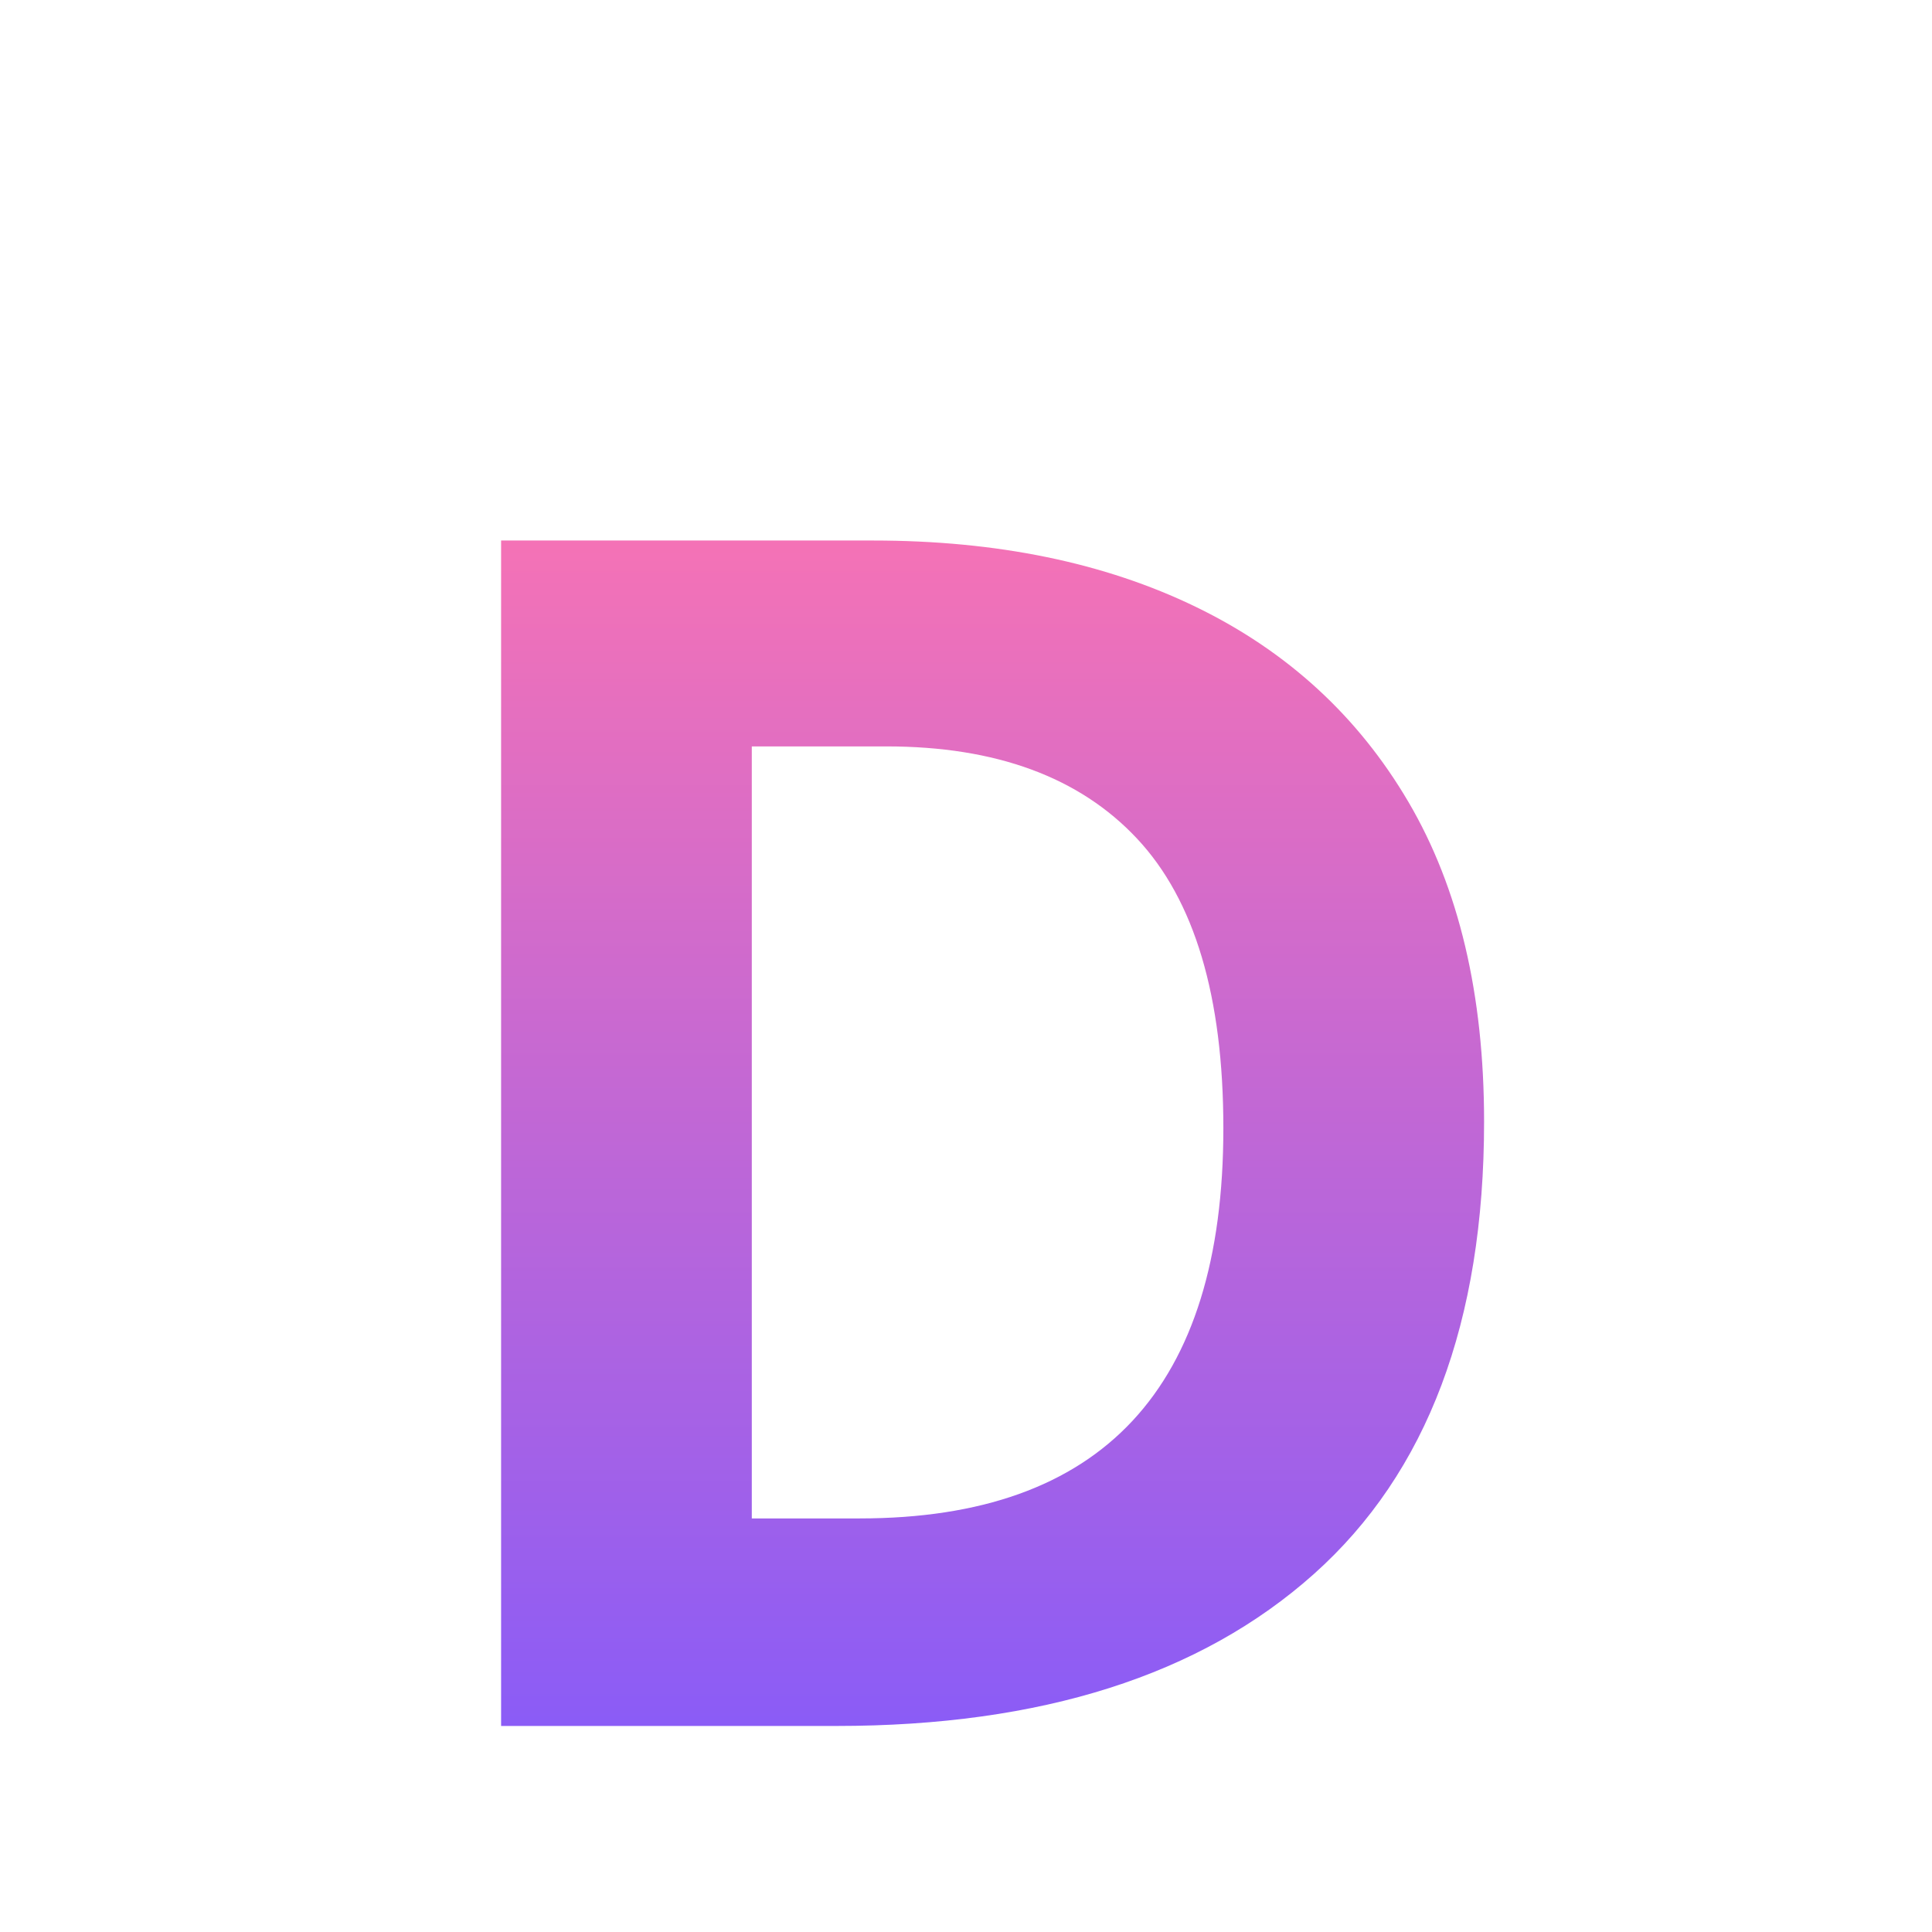
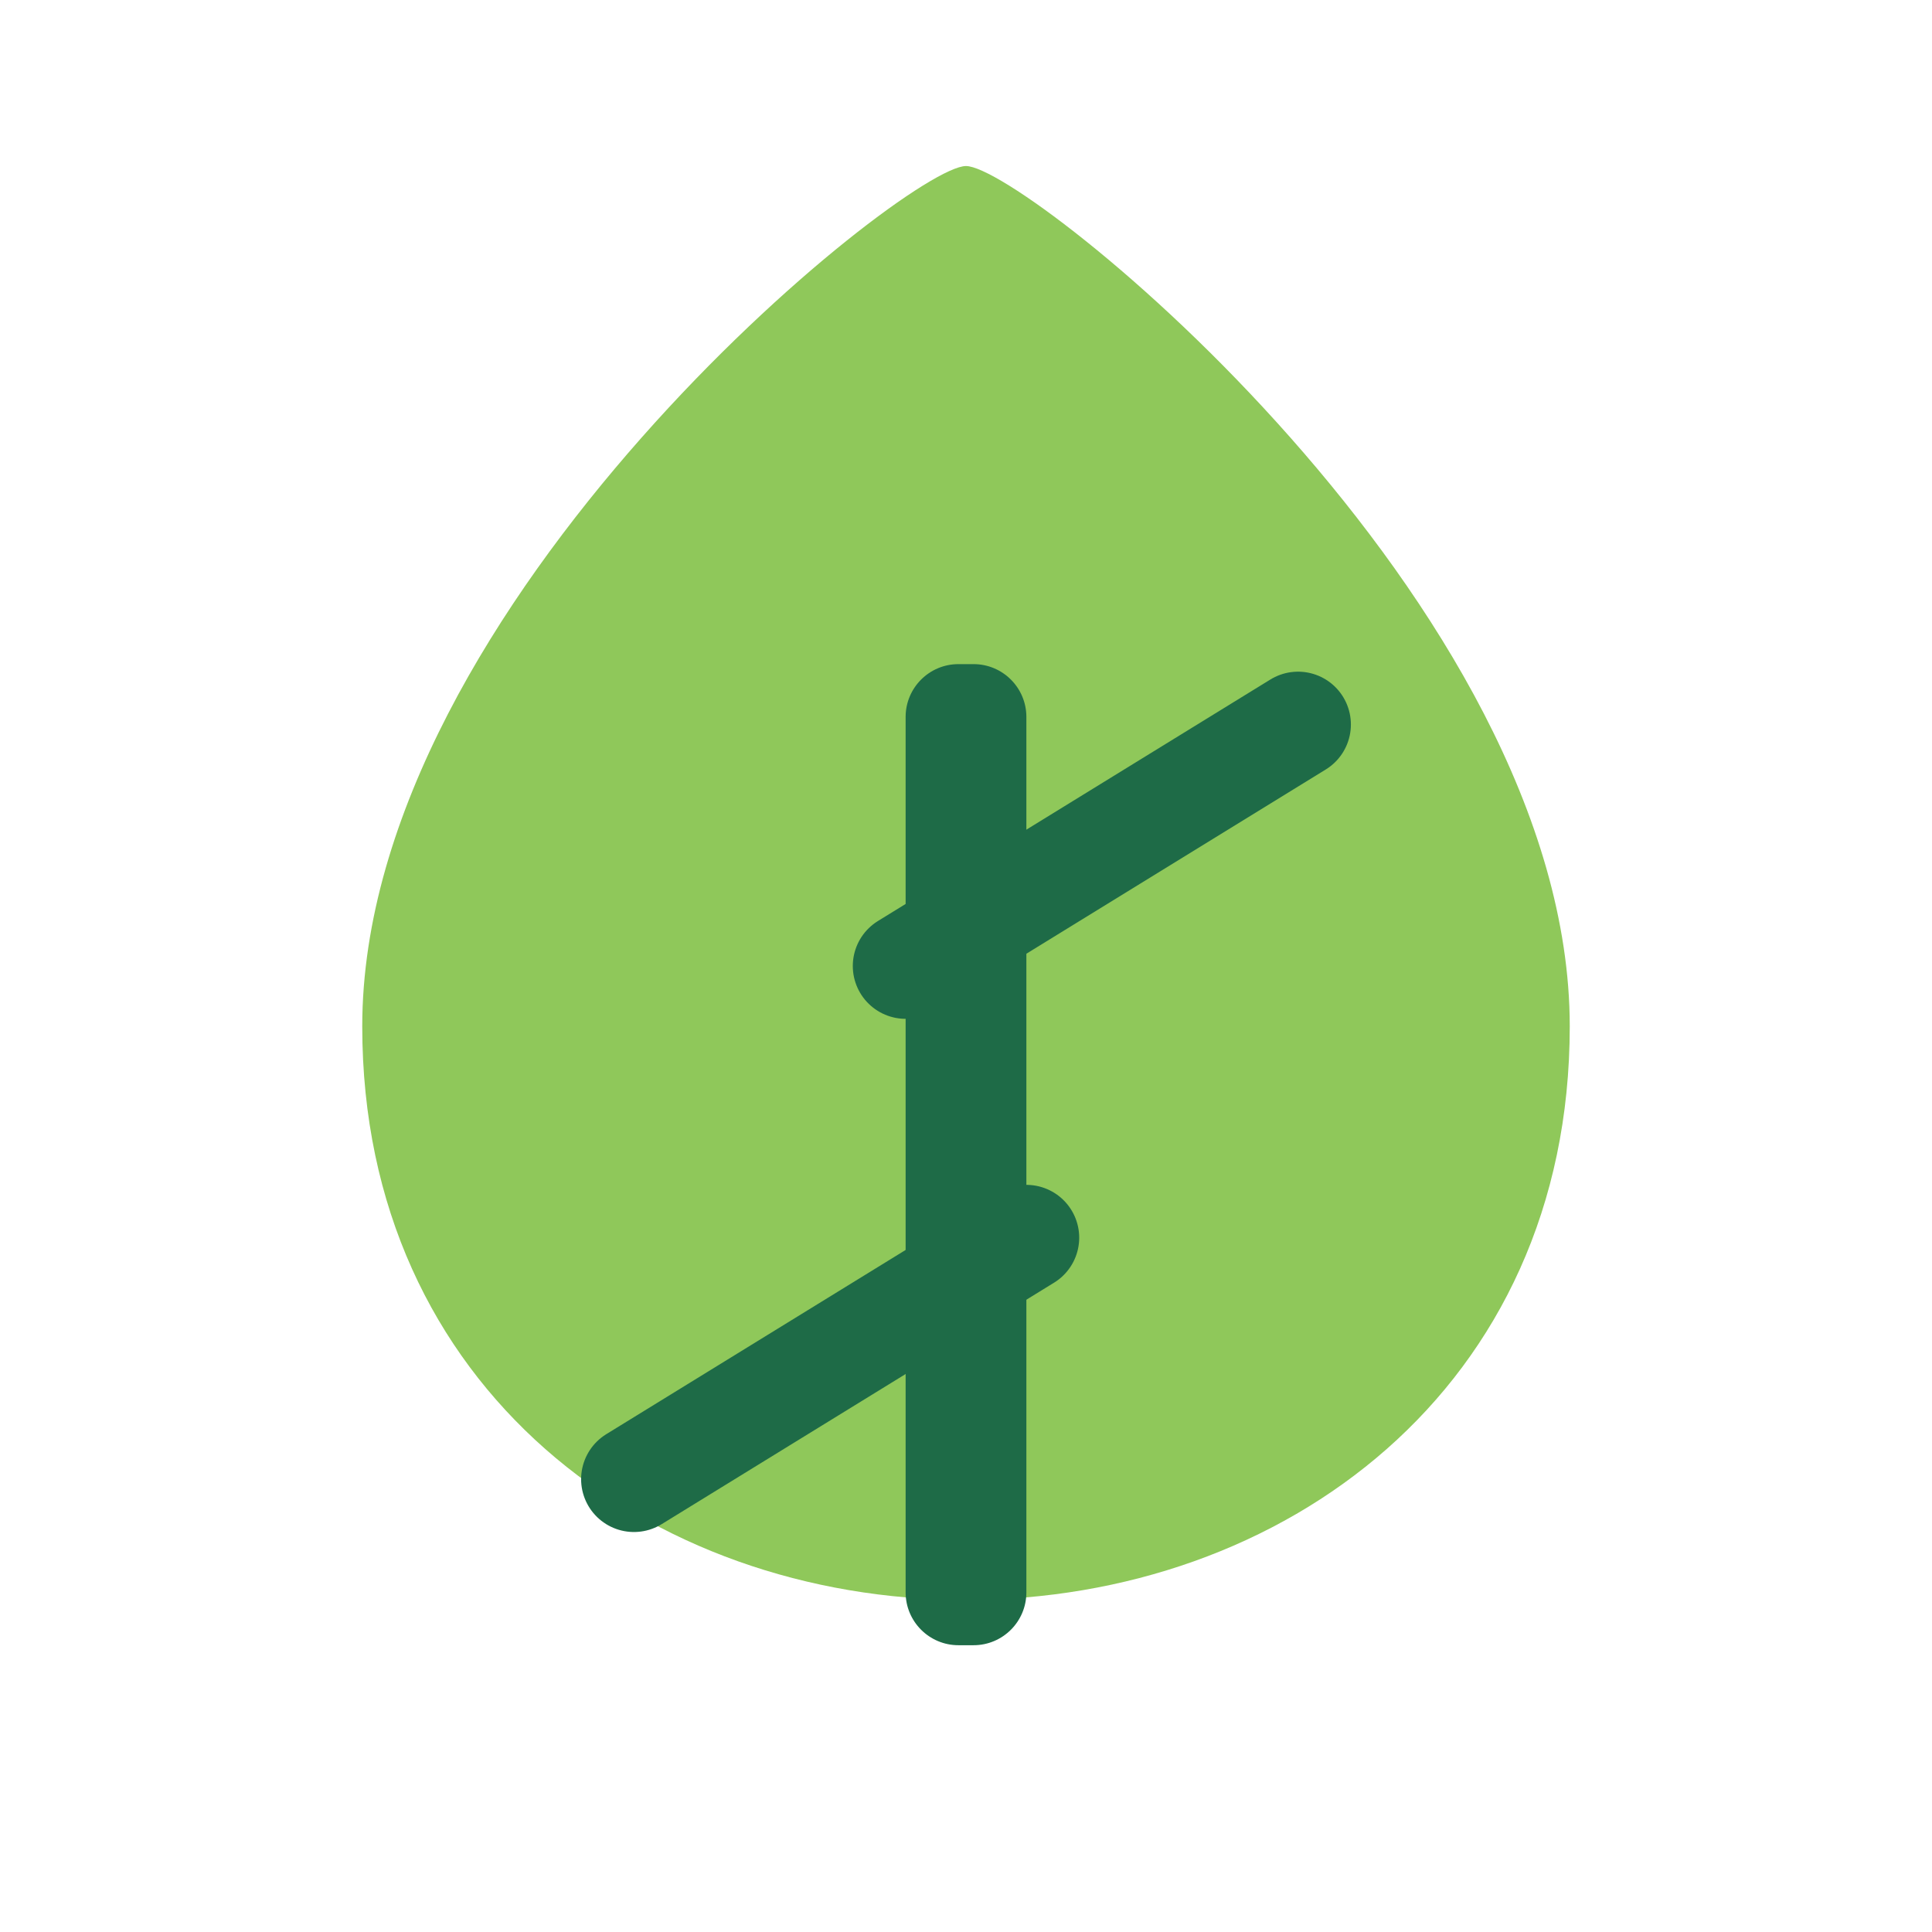
<svg xmlns="http://www.w3.org/2000/svg" width="256" height="256" viewBox="0 0 256 256">
-   <defs>
-     <linearGradient id="gradient" x1="0%" y1="0%" x2="0%" y2="100%">
-       <stop offset="0%" style="stop-color:#f472b6;stop-opacity:1" />
-       <stop offset="100%" style="stop-color:#8b5cf6;stop-opacity:1" />
-     </linearGradient>
-   </defs>
-   <text x="50%" y="59%" dominant-baseline="middle" text-anchor="middle" font-family="Paperozi, sans-serif" font-size="220" font-weight="900" fill="url(#gradient)">D</text>
+   <path d="M128,22 C136,22 208,80 208,136 C208,184 170,212 128,212 C86,212 48,184 48,136 C48,80 120,22 128,22 Z" fill="#8FC85A" />
+   <rect x="120" y="88" width="16" height="130" rx="7" fill="#1E6B47" />
+   <line x1="120" y1="128" x2="172" y2="96" stroke="#1E6B47" stroke-width="14" stroke-linecap="round" />
+   <line x1="136" y1="164" x2="84" y2="196" stroke="#1E6B47" stroke-width="14" stroke-linecap="round" />
</svg>
